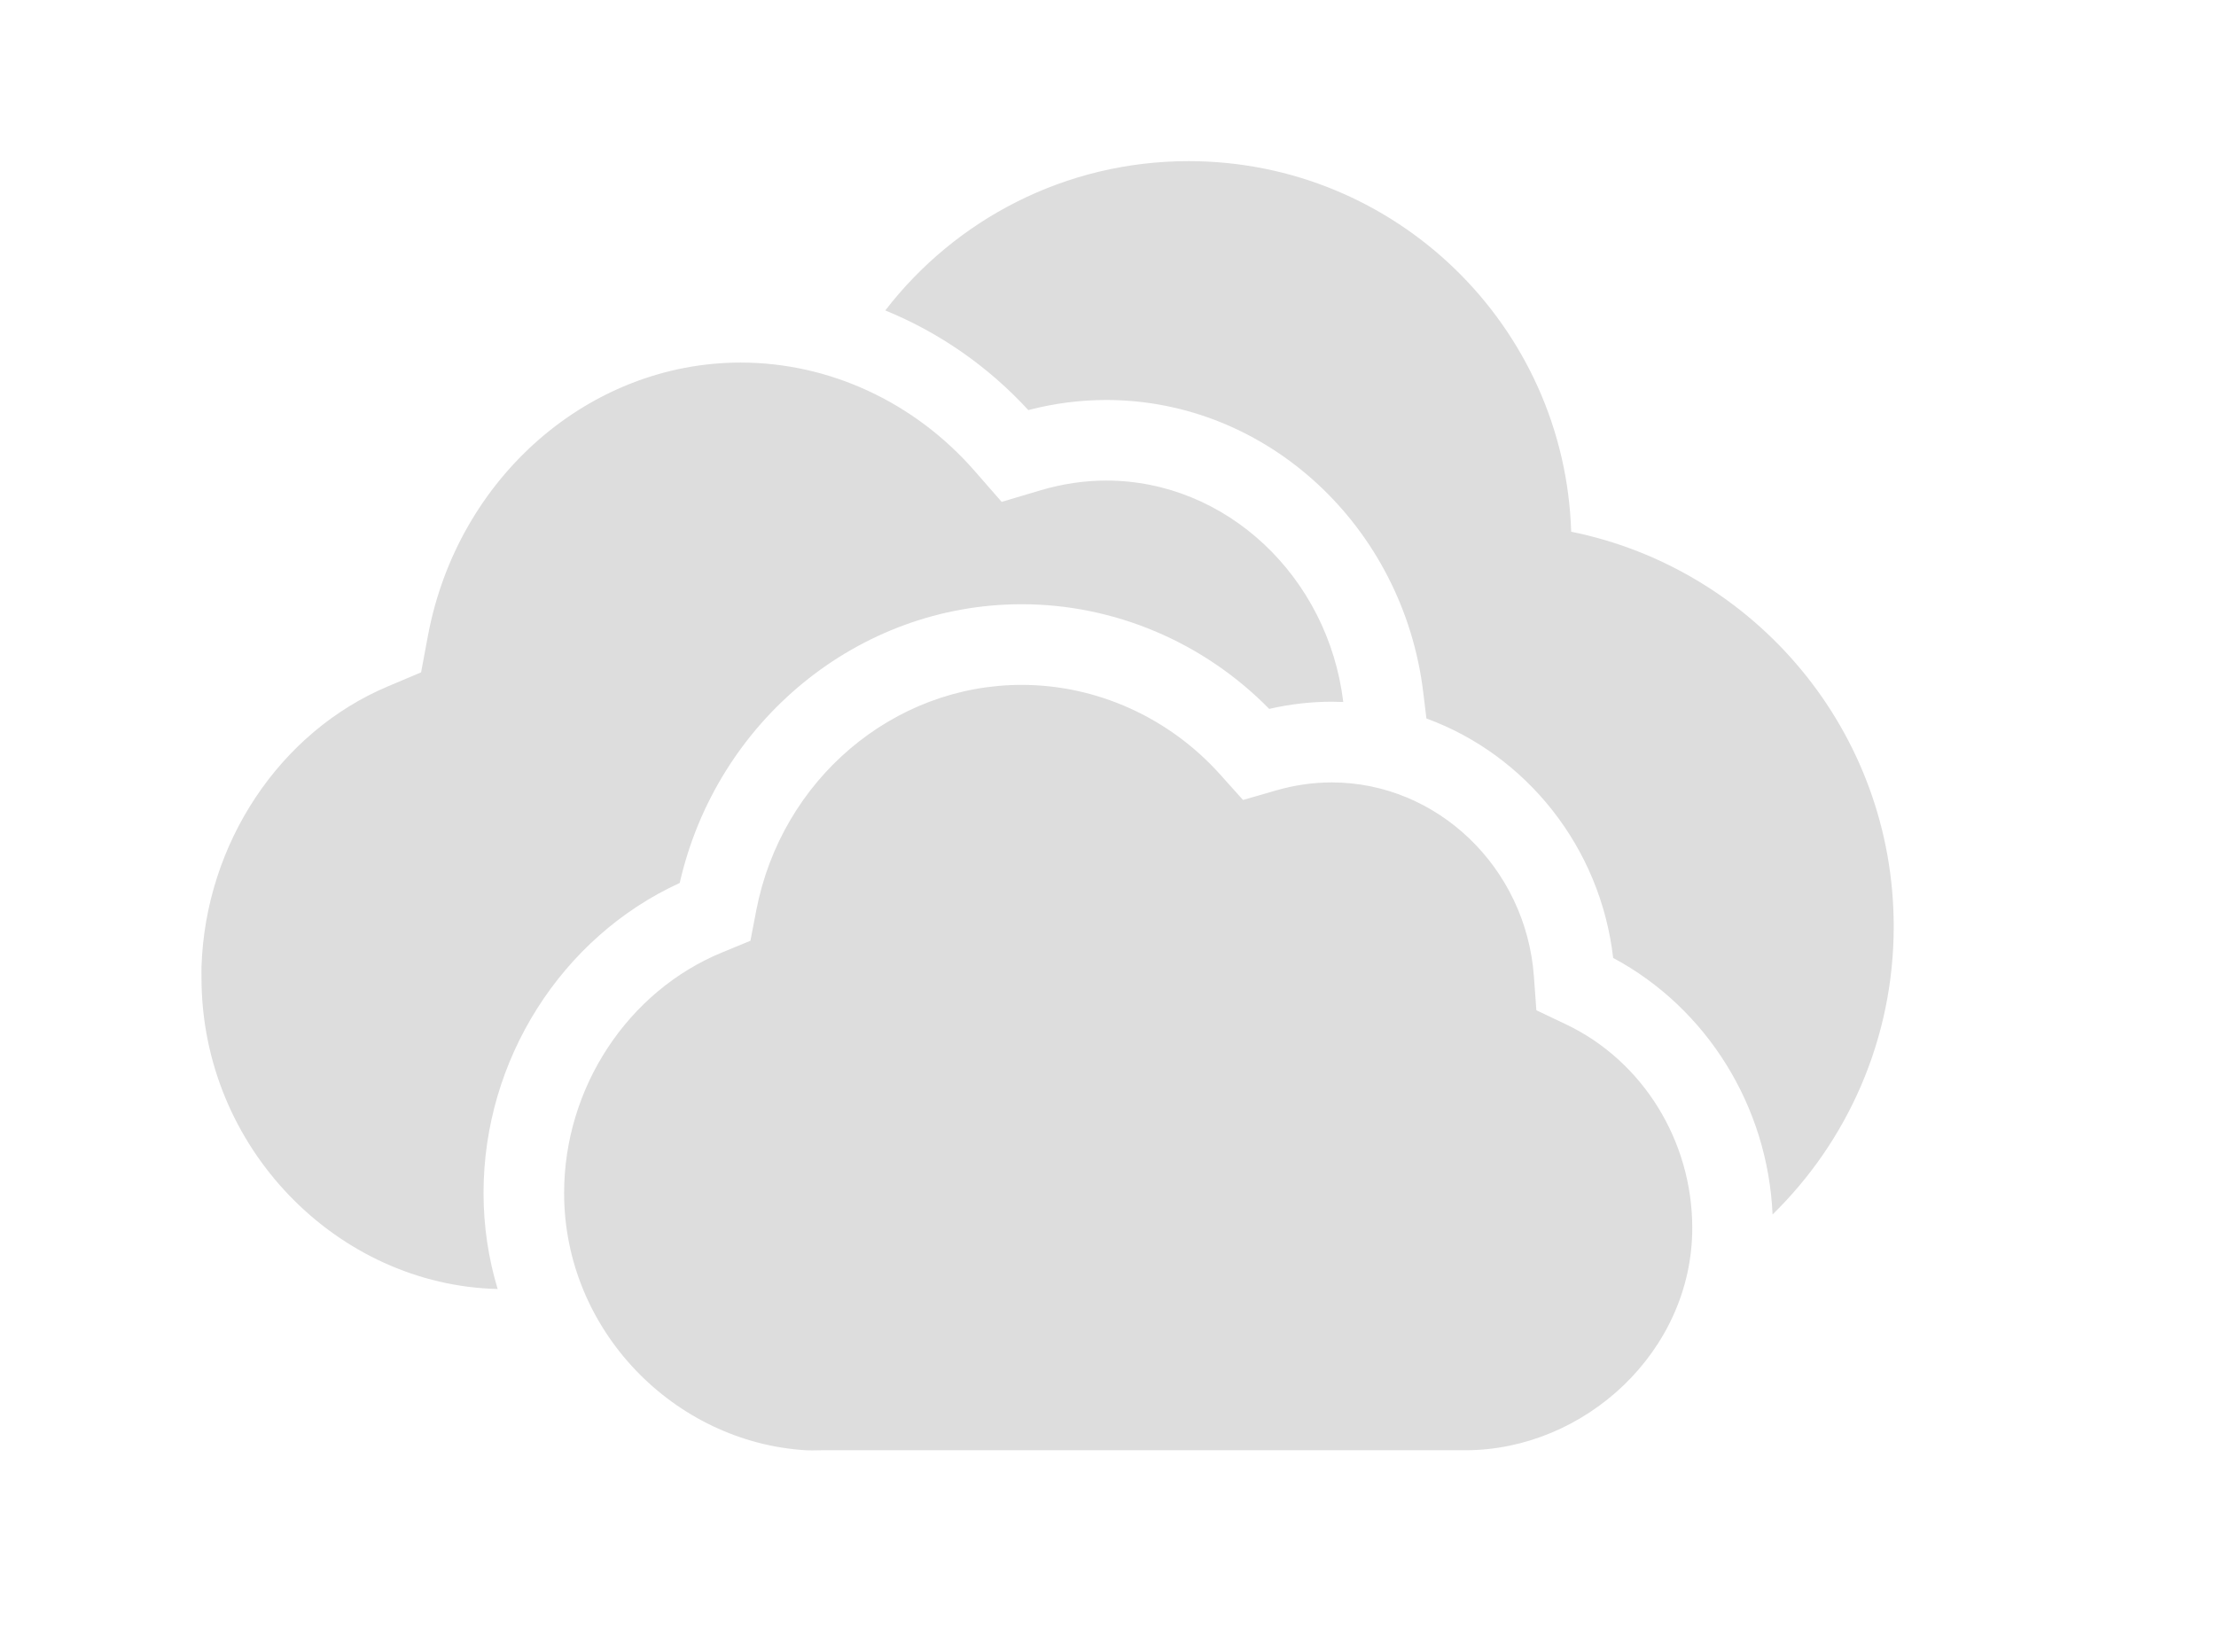
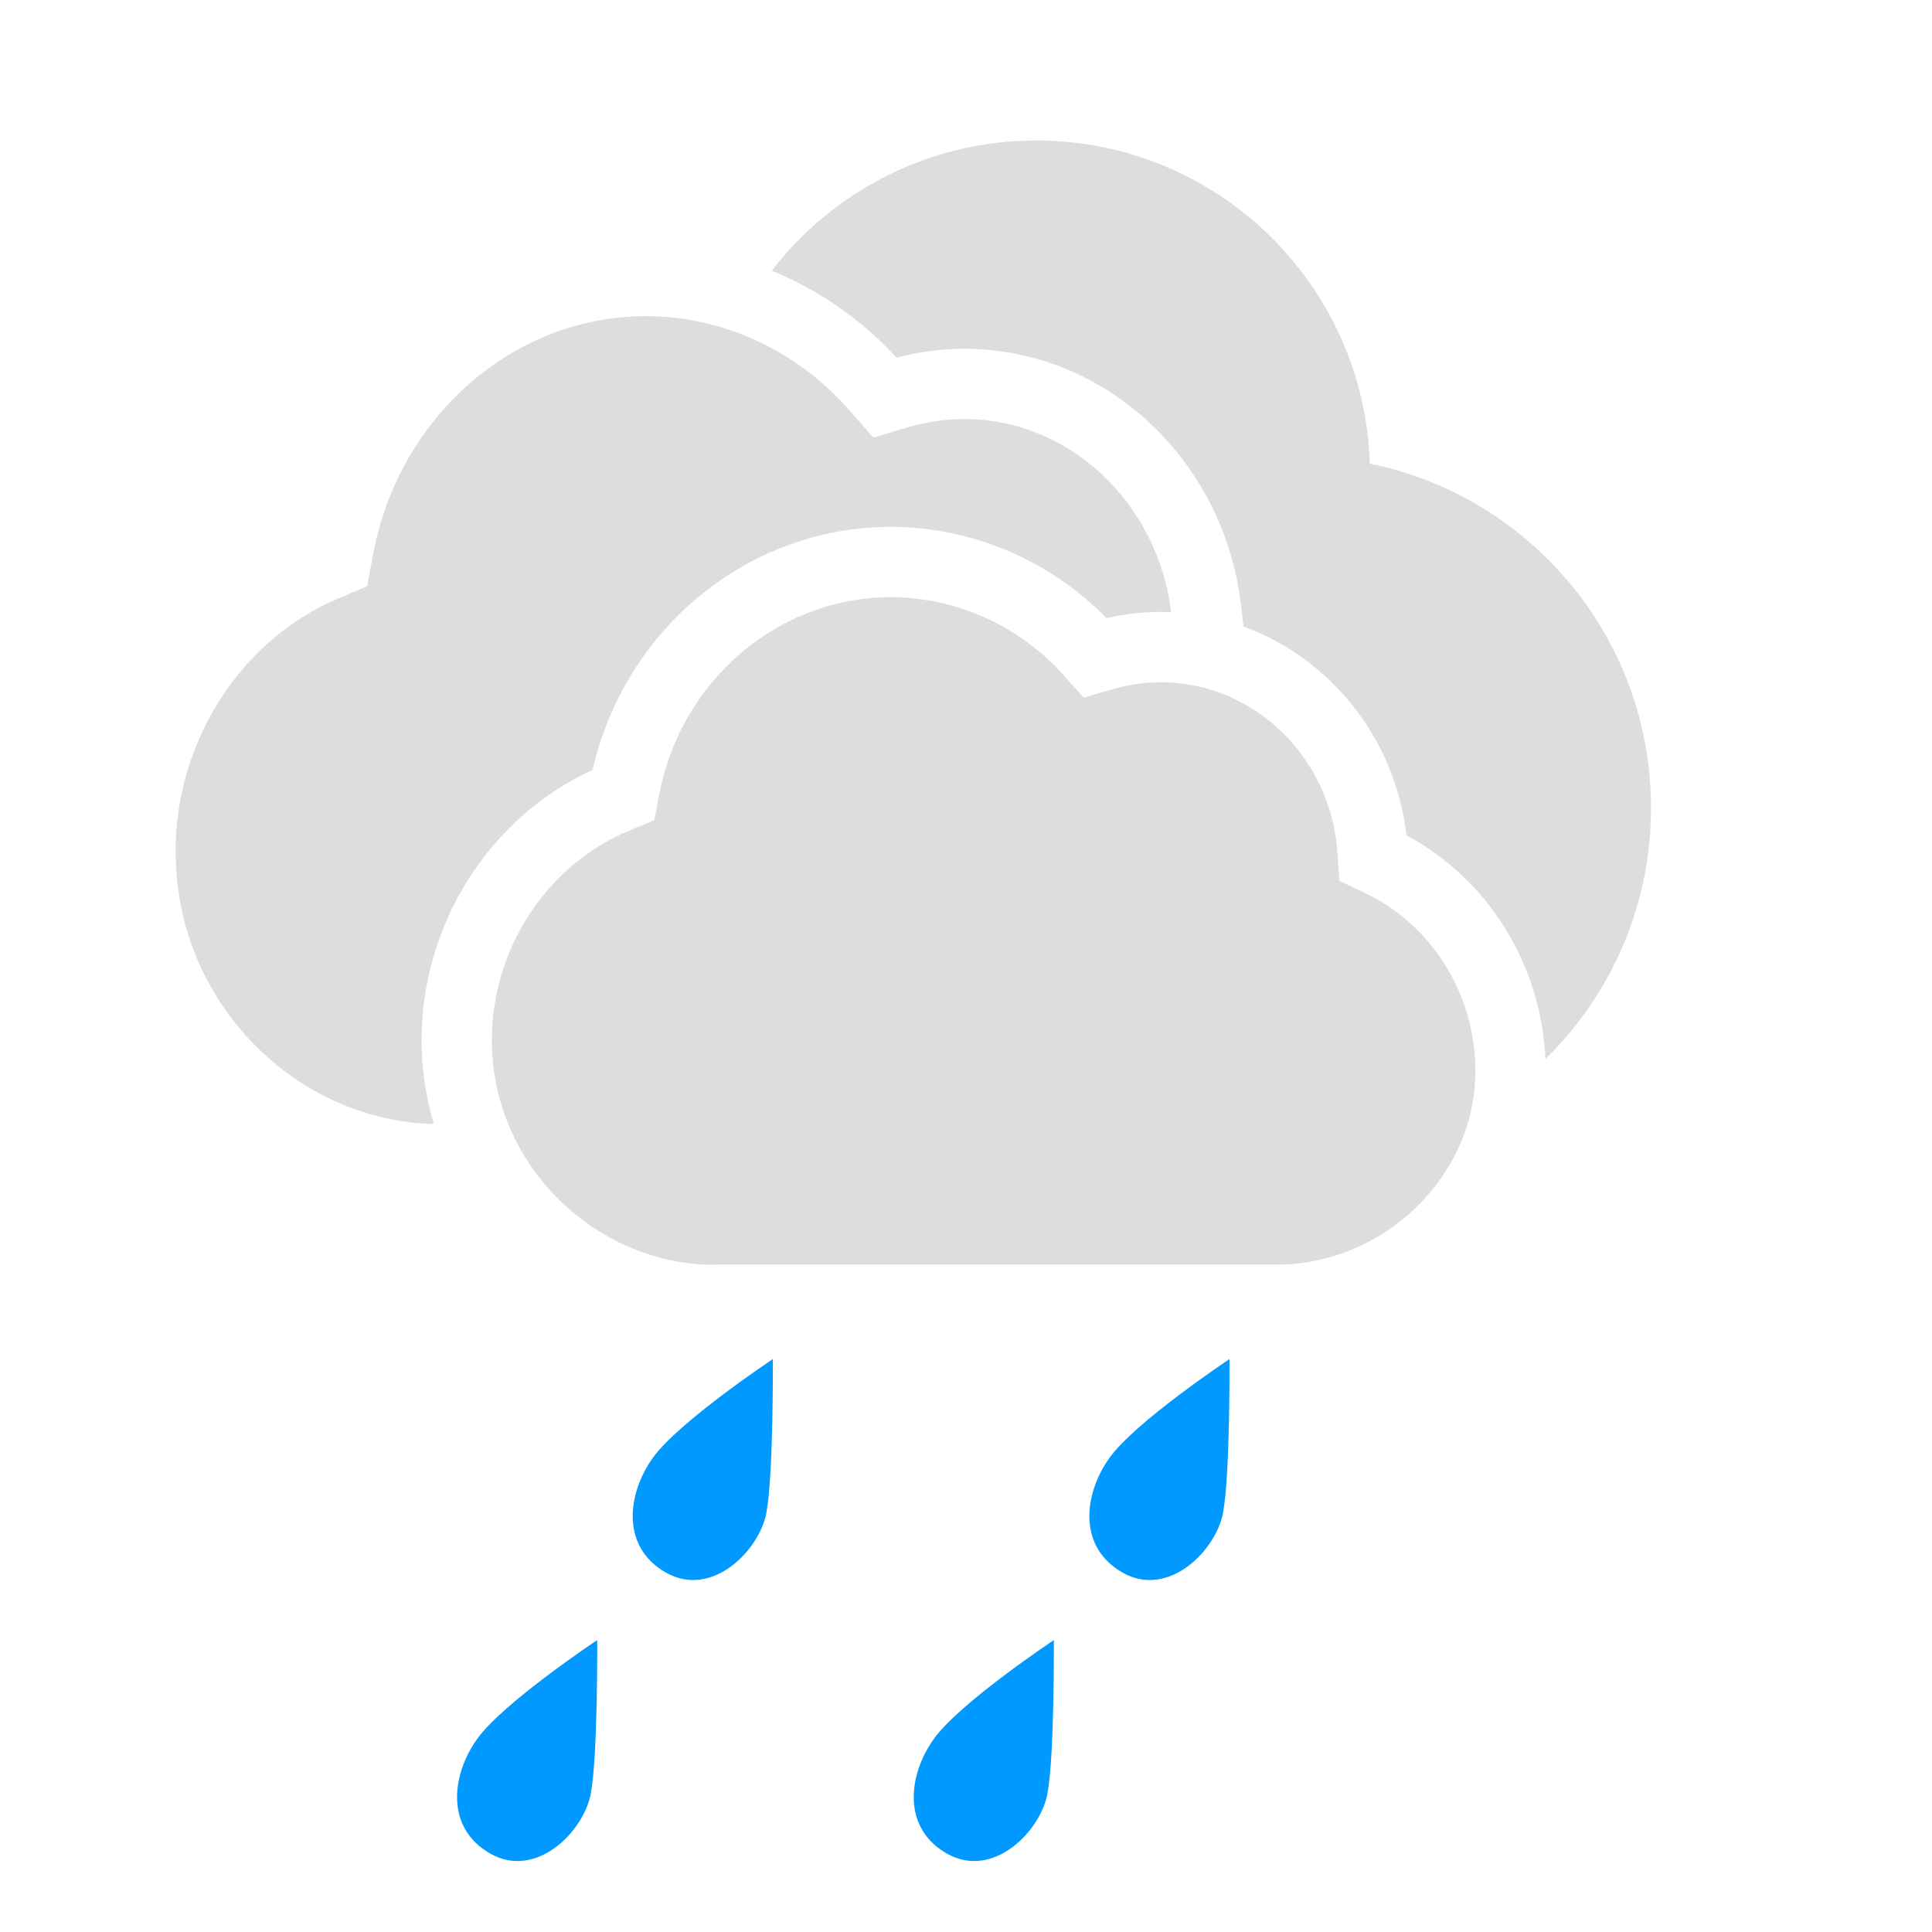
- <svg xmlns="http://www.w3.org/2000/svg" height="41" viewbox="0 0 55 41" width="55">
-   <path d="m47.001 23c0 2.801-1.152 5.333-3.007 7.148-.116-2.681-1.625-5.12-3.956-6.369-.318-2.761-2.167-5.042-4.635-5.944l-.079-.65c-.496-4.101-3.86-7.256-7.868-7.256-.646 0-1.295.084-1.934.25-1.004-1.091-2.22-1.931-3.55-2.473 1.737-2.254 4.464-3.706 7.529-3.706 5.146 0 9.336 4.092 9.495 9.199 4.567.925 8.005 4.961 8.005 9.801zm-42 1.27c0-.087-.003-.184 0-.27.098-3.059 1.936-5.829 4.629-6.963l.821-.347.172-.919c.739-3.924 4.005-6.771 7.762-6.771 2.195 0 4.309.979 5.802 2.687l.674.771.954-.284c.544-.162 1.096-.245 1.641-.245 2.983 0 5.507 2.388 5.883 5.496-.095-.004-.19-.006-.285-.006-.519 0-1.039.06-1.553.178-1.625-1.655-3.84-2.598-6.143-2.598-4.06 0-7.573 2.901-8.488 6.919-2.938 1.347-4.869 4.391-4.869 7.696 0 .827.123 1.627.35 2.383-3.965-.093-7.35-3.496-7.35-7.728zm33.131.808.738.351c1.903.907 3.131 2.89 3.131 5.053 0 3.068-2.676 5.518-5.635 5.518h-.365-15.623c-.168.005-.294.005-.377 0-3.262-.198-6-2.971-6-6.385 0-2.611 1.578-5.012 3.927-5.975l.697-.287.146-.759c.627-3.242 3.399-5.593 6.586-5.593 1.862 0 3.656.809 4.923 2.22l.571.637.809-.234c.462-.134.93-.202 1.392-.202 2.621 0 4.825 2.117 5.019 4.819z" fill="#ddd" fill-rule="evenodd" />
+ <svg xmlns="http://www.w3.org/2000/svg" height="55" viewbox="0 0 55 55" width="55">
+   <g fill="none" fill-rule="evenodd">
+     <path d="m47.001 23c0 2.801-1.152 5.333-3.007 7.148-.116-2.681-1.625-5.12-3.956-6.369-.318-2.761-2.167-5.042-4.635-5.944l-.079-.65c-.496-4.101-3.86-7.256-7.868-7.256-.646 0-1.295.084-1.934.25-1.004-1.091-2.22-1.931-3.55-2.473 1.737-2.254 4.464-3.706 7.529-3.706 5.146 0 9.336 4.092 9.495 9.199 4.567.925 8.005 4.961 8.005 9.801zm-42 1.27c0-.087-.003-.184 0-.27.098-3.059 1.936-5.829 4.629-6.963l.821-.347.172-.919c.739-3.924 4.005-6.771 7.762-6.771 2.195 0 4.309.979 5.802 2.687l.674.771.954-.284c.544-.162 1.096-.245 1.641-.245 2.983 0 5.507 2.388 5.883 5.496-.095-.004-.19-.006-.285-.006-.519 0-1.039.06-1.553.178-1.625-1.655-3.84-2.598-6.143-2.598-4.06 0-7.573 2.901-8.488 6.919-2.938 1.347-4.869 4.391-4.869 7.696 0 .827.123 1.627.35 2.383-3.965-.093-7.35-3.496-7.35-7.728zm33.131.808.738.351c1.903.907 3.131 2.89 3.131 5.053 0 3.068-2.676 5.518-5.635 5.518h-.365-15.623c-.168.005-.294.005-.377 0-3.262-.198-6-2.971-6-6.385 0-2.611 1.578-5.012 3.927-5.975l.697-.287.146-.759c.627-3.242 3.399-5.593 6.586-5.593 1.862 0 3.656.809 4.923 2.22l.571.637.809-.234c.462-.134.93-.202 1.392-.202 2.621 0 4.825 2.117 5.019 4.819z" fill="#ddd" />
+     <g fill="#09f">
+       <path d="m4.818 4.067c-.205 1.079-1.55 2.434-2.847 1.709s-1.124-2.235-.392-3.266 3.422-2.82 3.422-2.82.021 3.297-.184 4.376z" transform="translate(17 39)" />
+       <path d="m4.818 4.067c-.205 1.079-1.55 2.434-2.847 1.709s-1.124-2.235-.392-3.266 3.422-2.82 3.422-2.82.021 3.297-.184 4.376z" transform="translate(30 39)" />
+       <path d="m4.818 4.067c-.205 1.079-1.55 2.434-2.847 1.709s-1.124-2.235-.392-3.266 3.422-2.82 3.422-2.82.021 3.297-.184 4.376z" transform="translate(12 47)" />
+       <path d="m4.818 4.067c-.205 1.079-1.55 2.434-2.847 1.709s-1.124-2.235-.392-3.266 3.422-2.82 3.422-2.82.021 3.297-.184 4.376z" transform="translate(25 47)" />
+     </g>
+   </g>
</svg>
